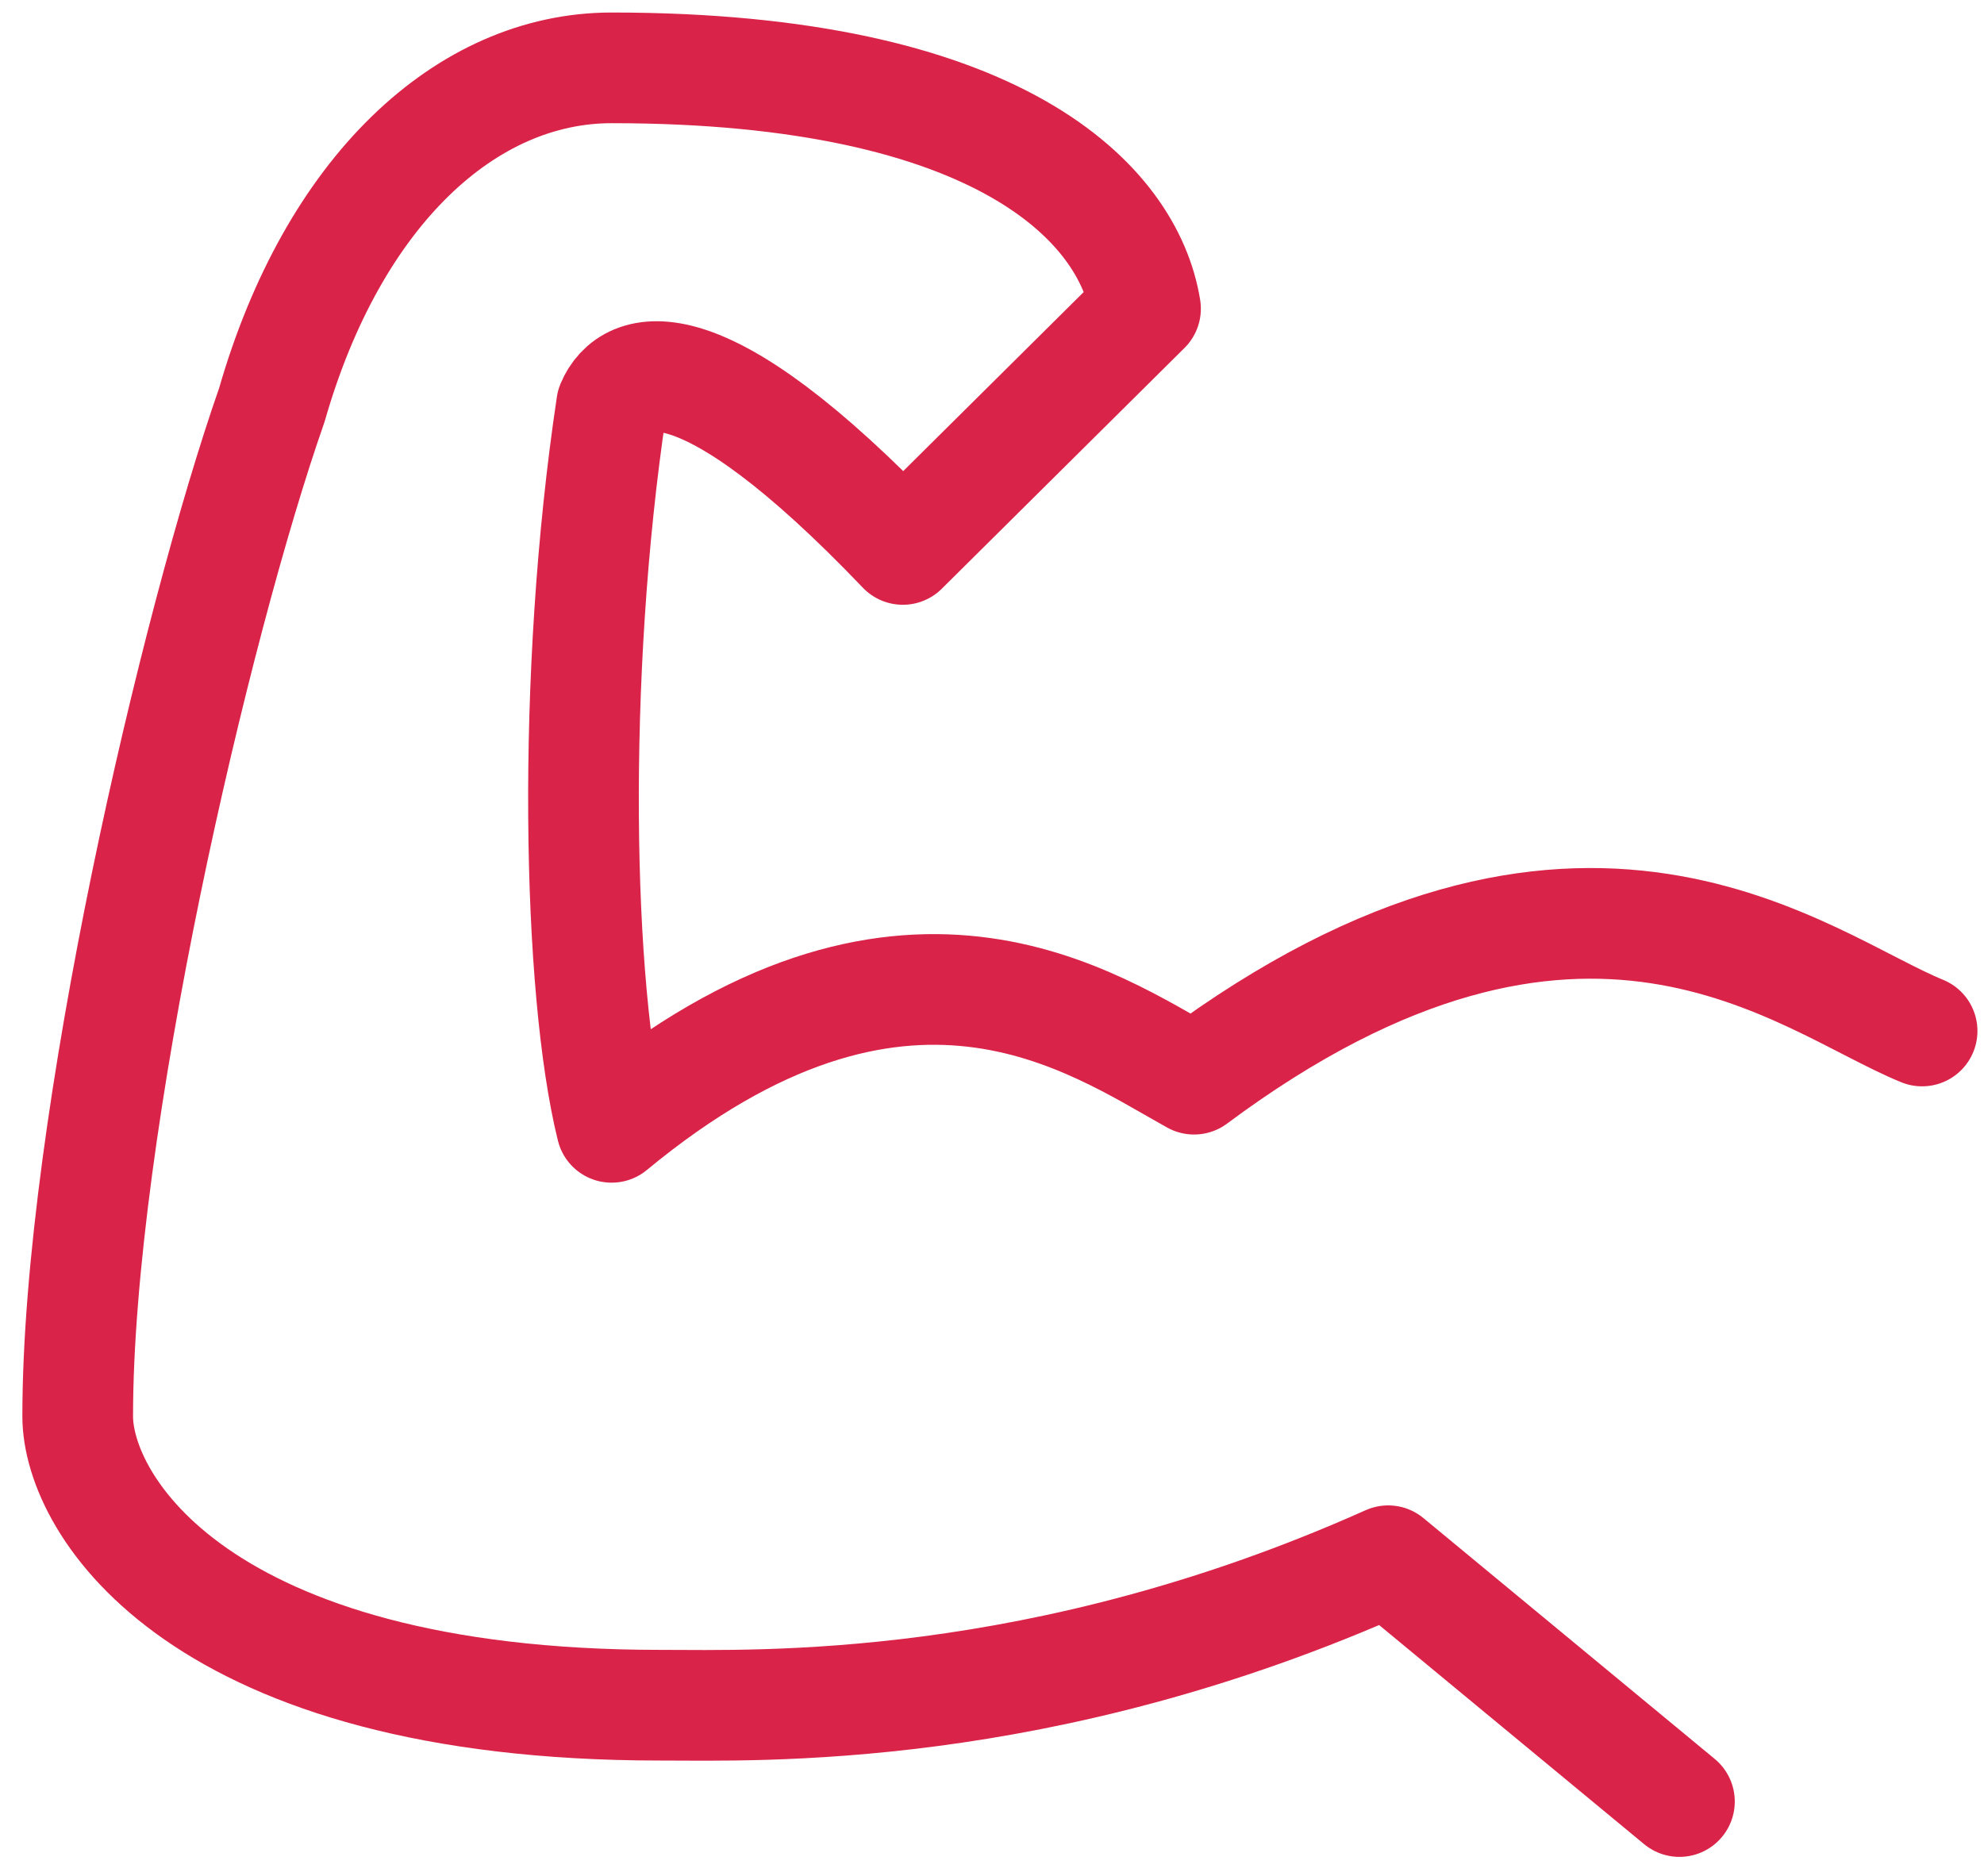
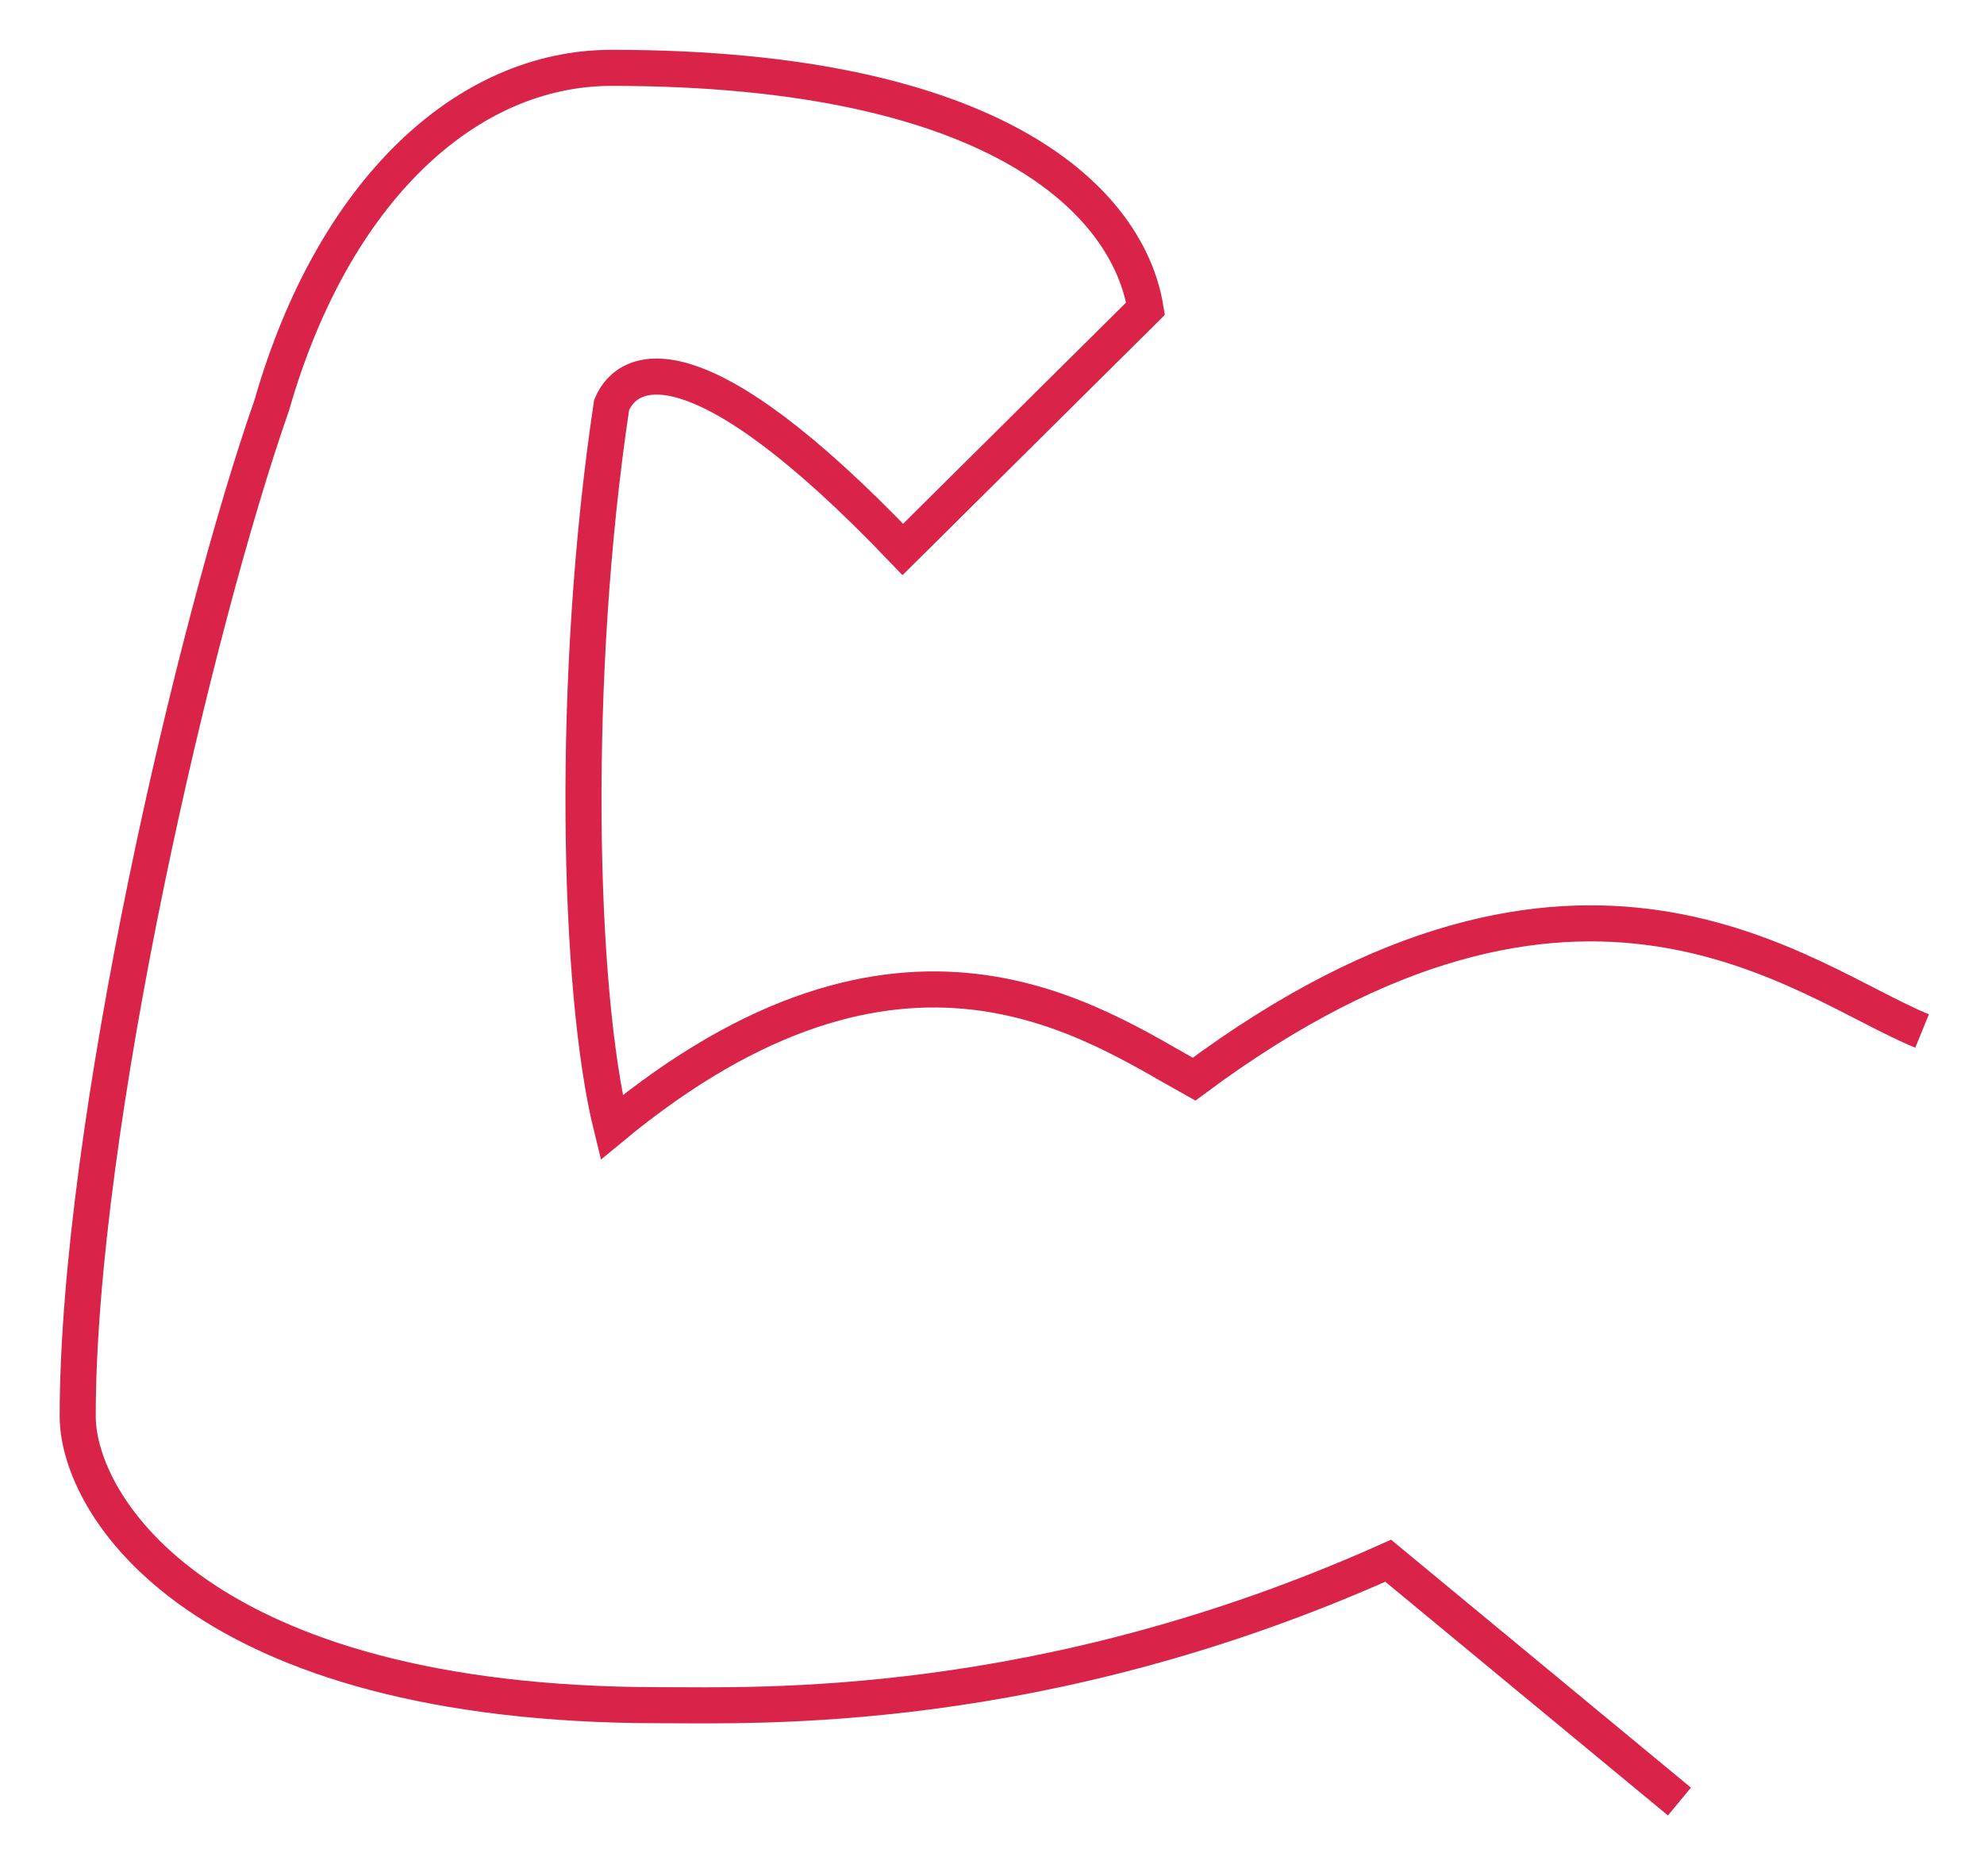
<svg xmlns="http://www.w3.org/2000/svg" width="55" height="52" viewBox="0 0 55 52" fill="none">
-   <path d="M53.284 28.582C49.984 27.237 43.866 21.907 33.101 29.918C30.272 28.348 25.028 24.577 16.955 31.253C16.012 27.44 15.823 18.762 16.955 11.227C17.426 10.105 19.369 9.311 25.028 15.232L31.756 8.557C31.285 5.641 27.719 1.881 16.955 1.881C12.918 1.881 9.234 5.306 7.536 11.227C5.415 17.281 2.154 31.253 2.154 39.263C2.154 41.73 5.518 47.273 18.301 47.273C20.992 47.273 28.863 47.574 38.483 43.268L46.557 49.944" stroke="#DA2348" stroke-width="3.068" stroke-linecap="round" stroke-linejoin="round" />
+   <path d="M53.284 28.582C49.984 27.237 43.866 21.907 33.101 29.918C30.272 28.348 25.028 24.577 16.955 31.253C16.012 27.44 15.823 18.762 16.955 11.227C17.426 10.105 19.369 9.311 25.028 15.232L31.756 8.557C31.285 5.641 27.719 1.881 16.955 1.881C12.918 1.881 9.234 5.306 7.536 11.227C5.415 17.281 2.154 31.253 2.154 39.263C2.154 41.73 5.518 47.273 18.301 47.273C20.992 47.273 28.863 47.574 38.483 43.268L46.557 49.944" stroke="#DA2348" strokeWidth="3.068" strokeLinecap="round" strokeLinejoin="round" />
</svg>
